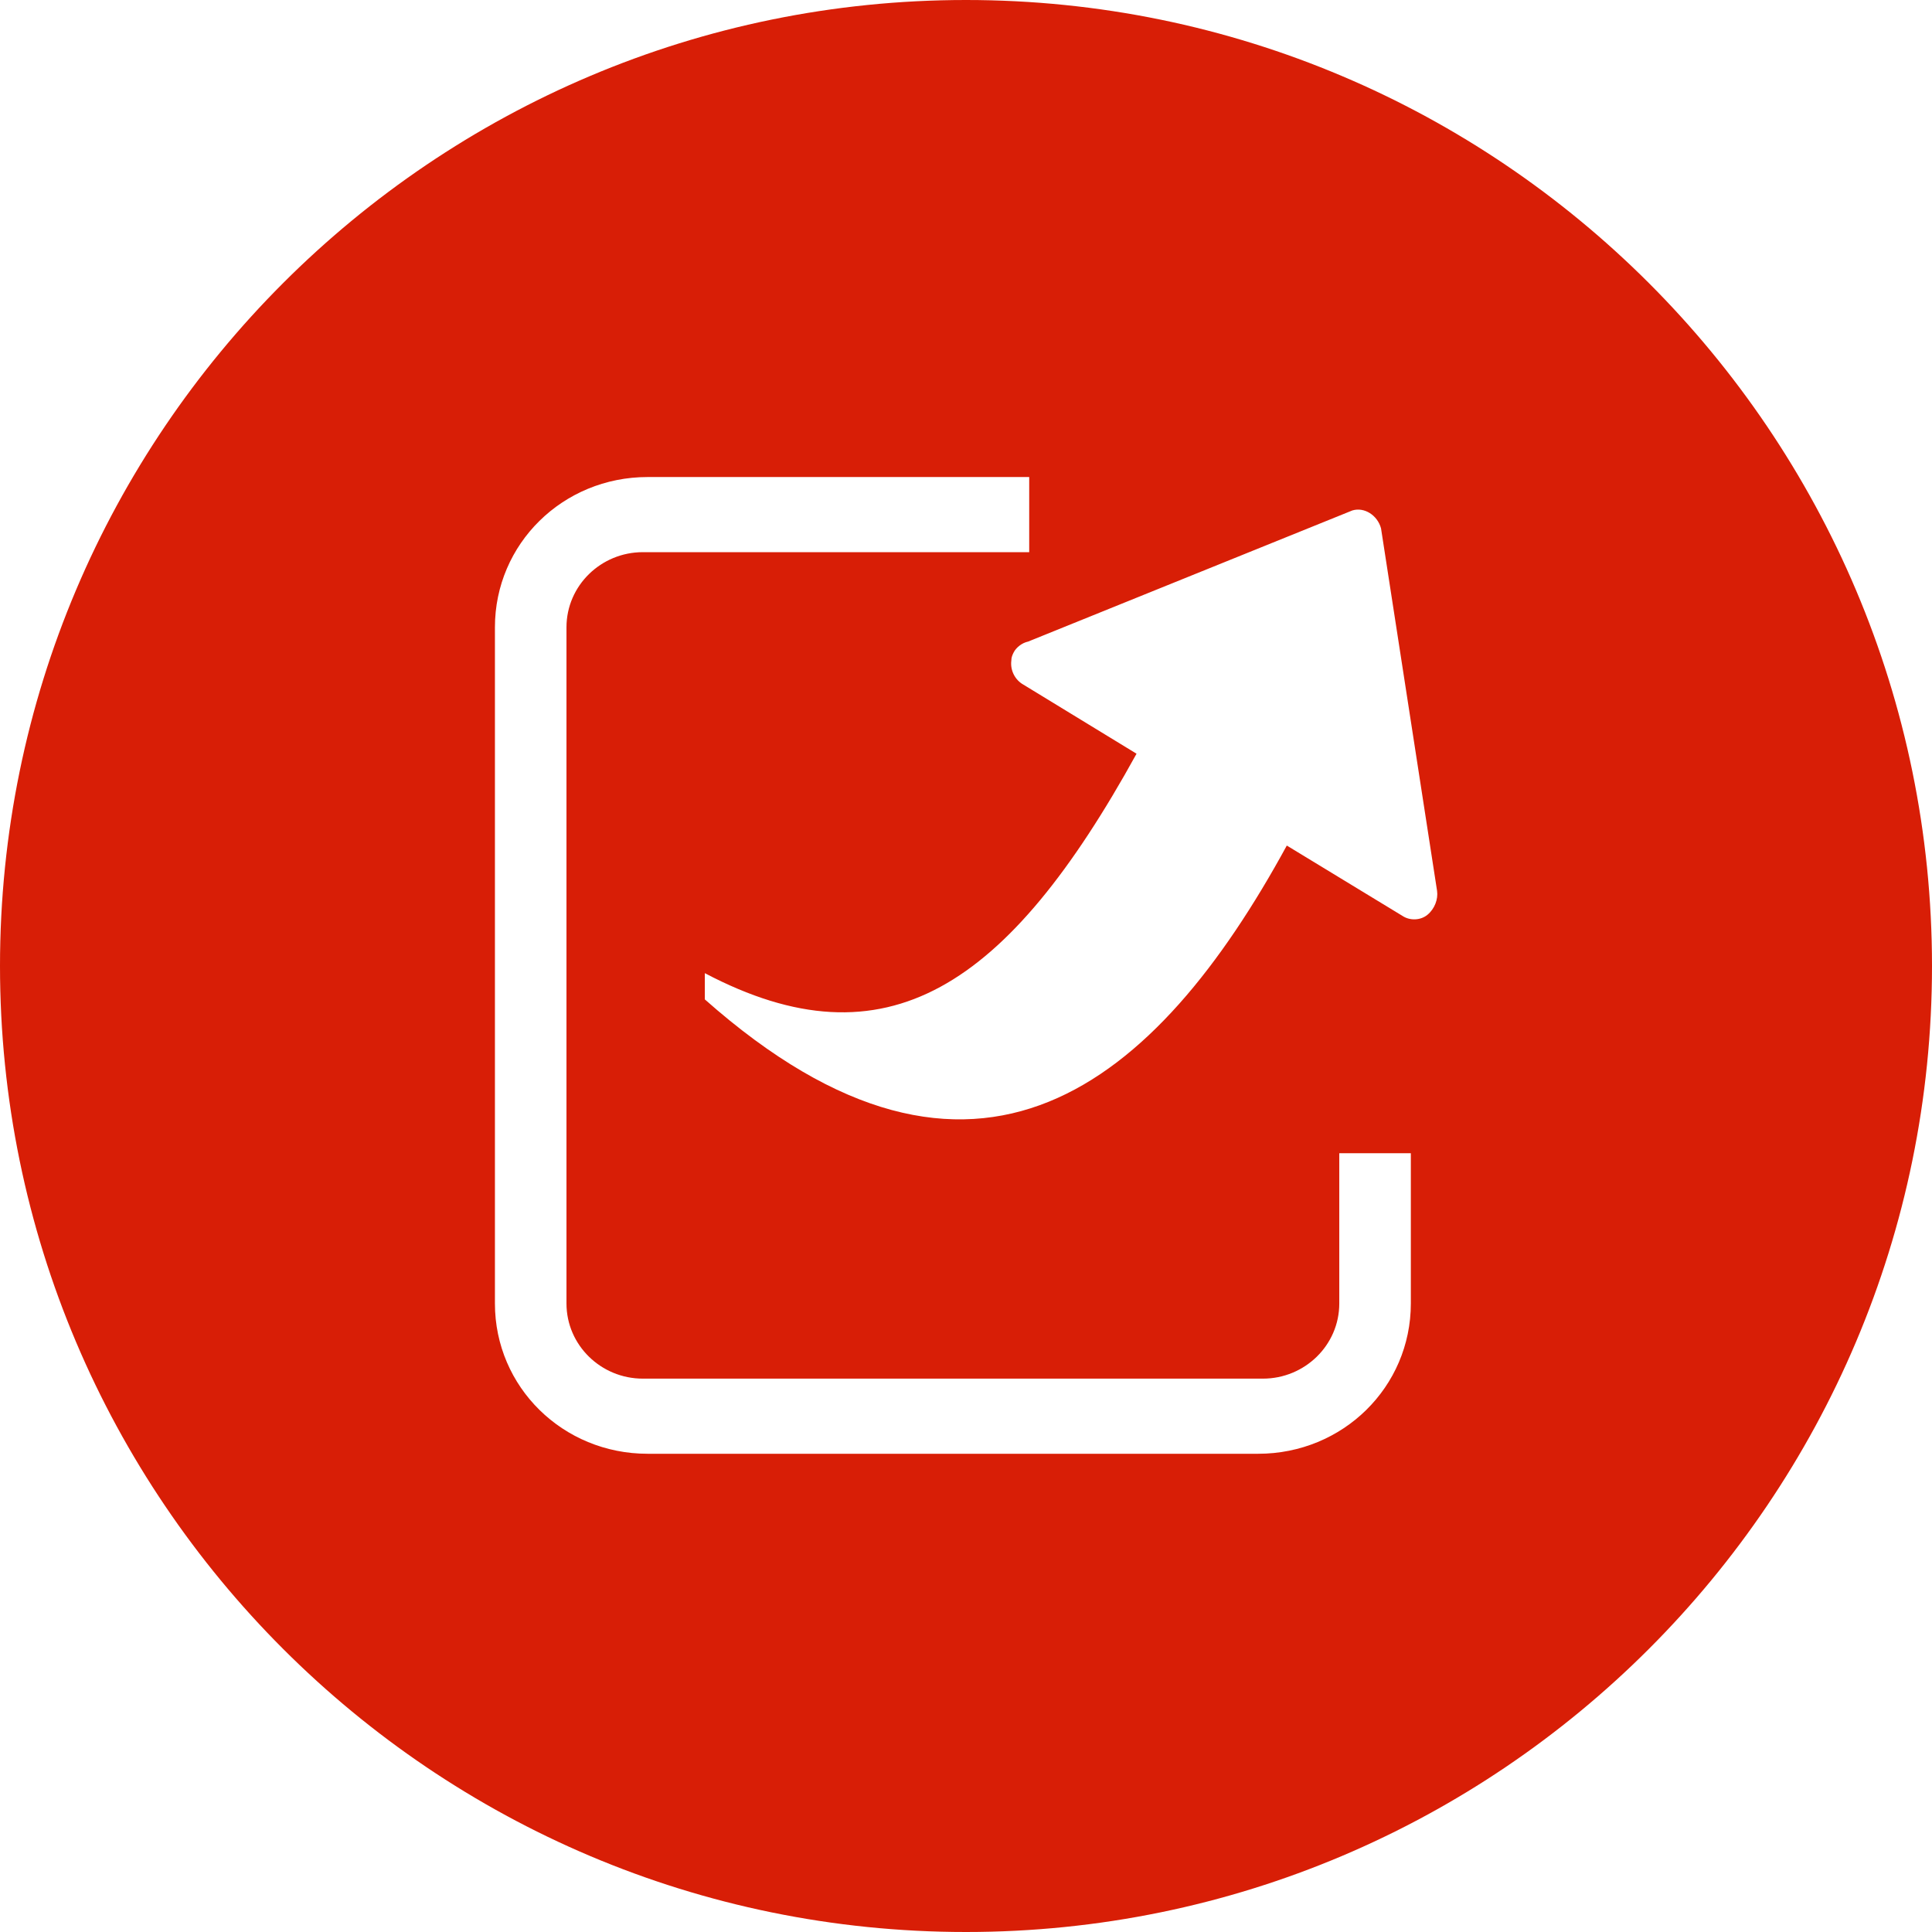
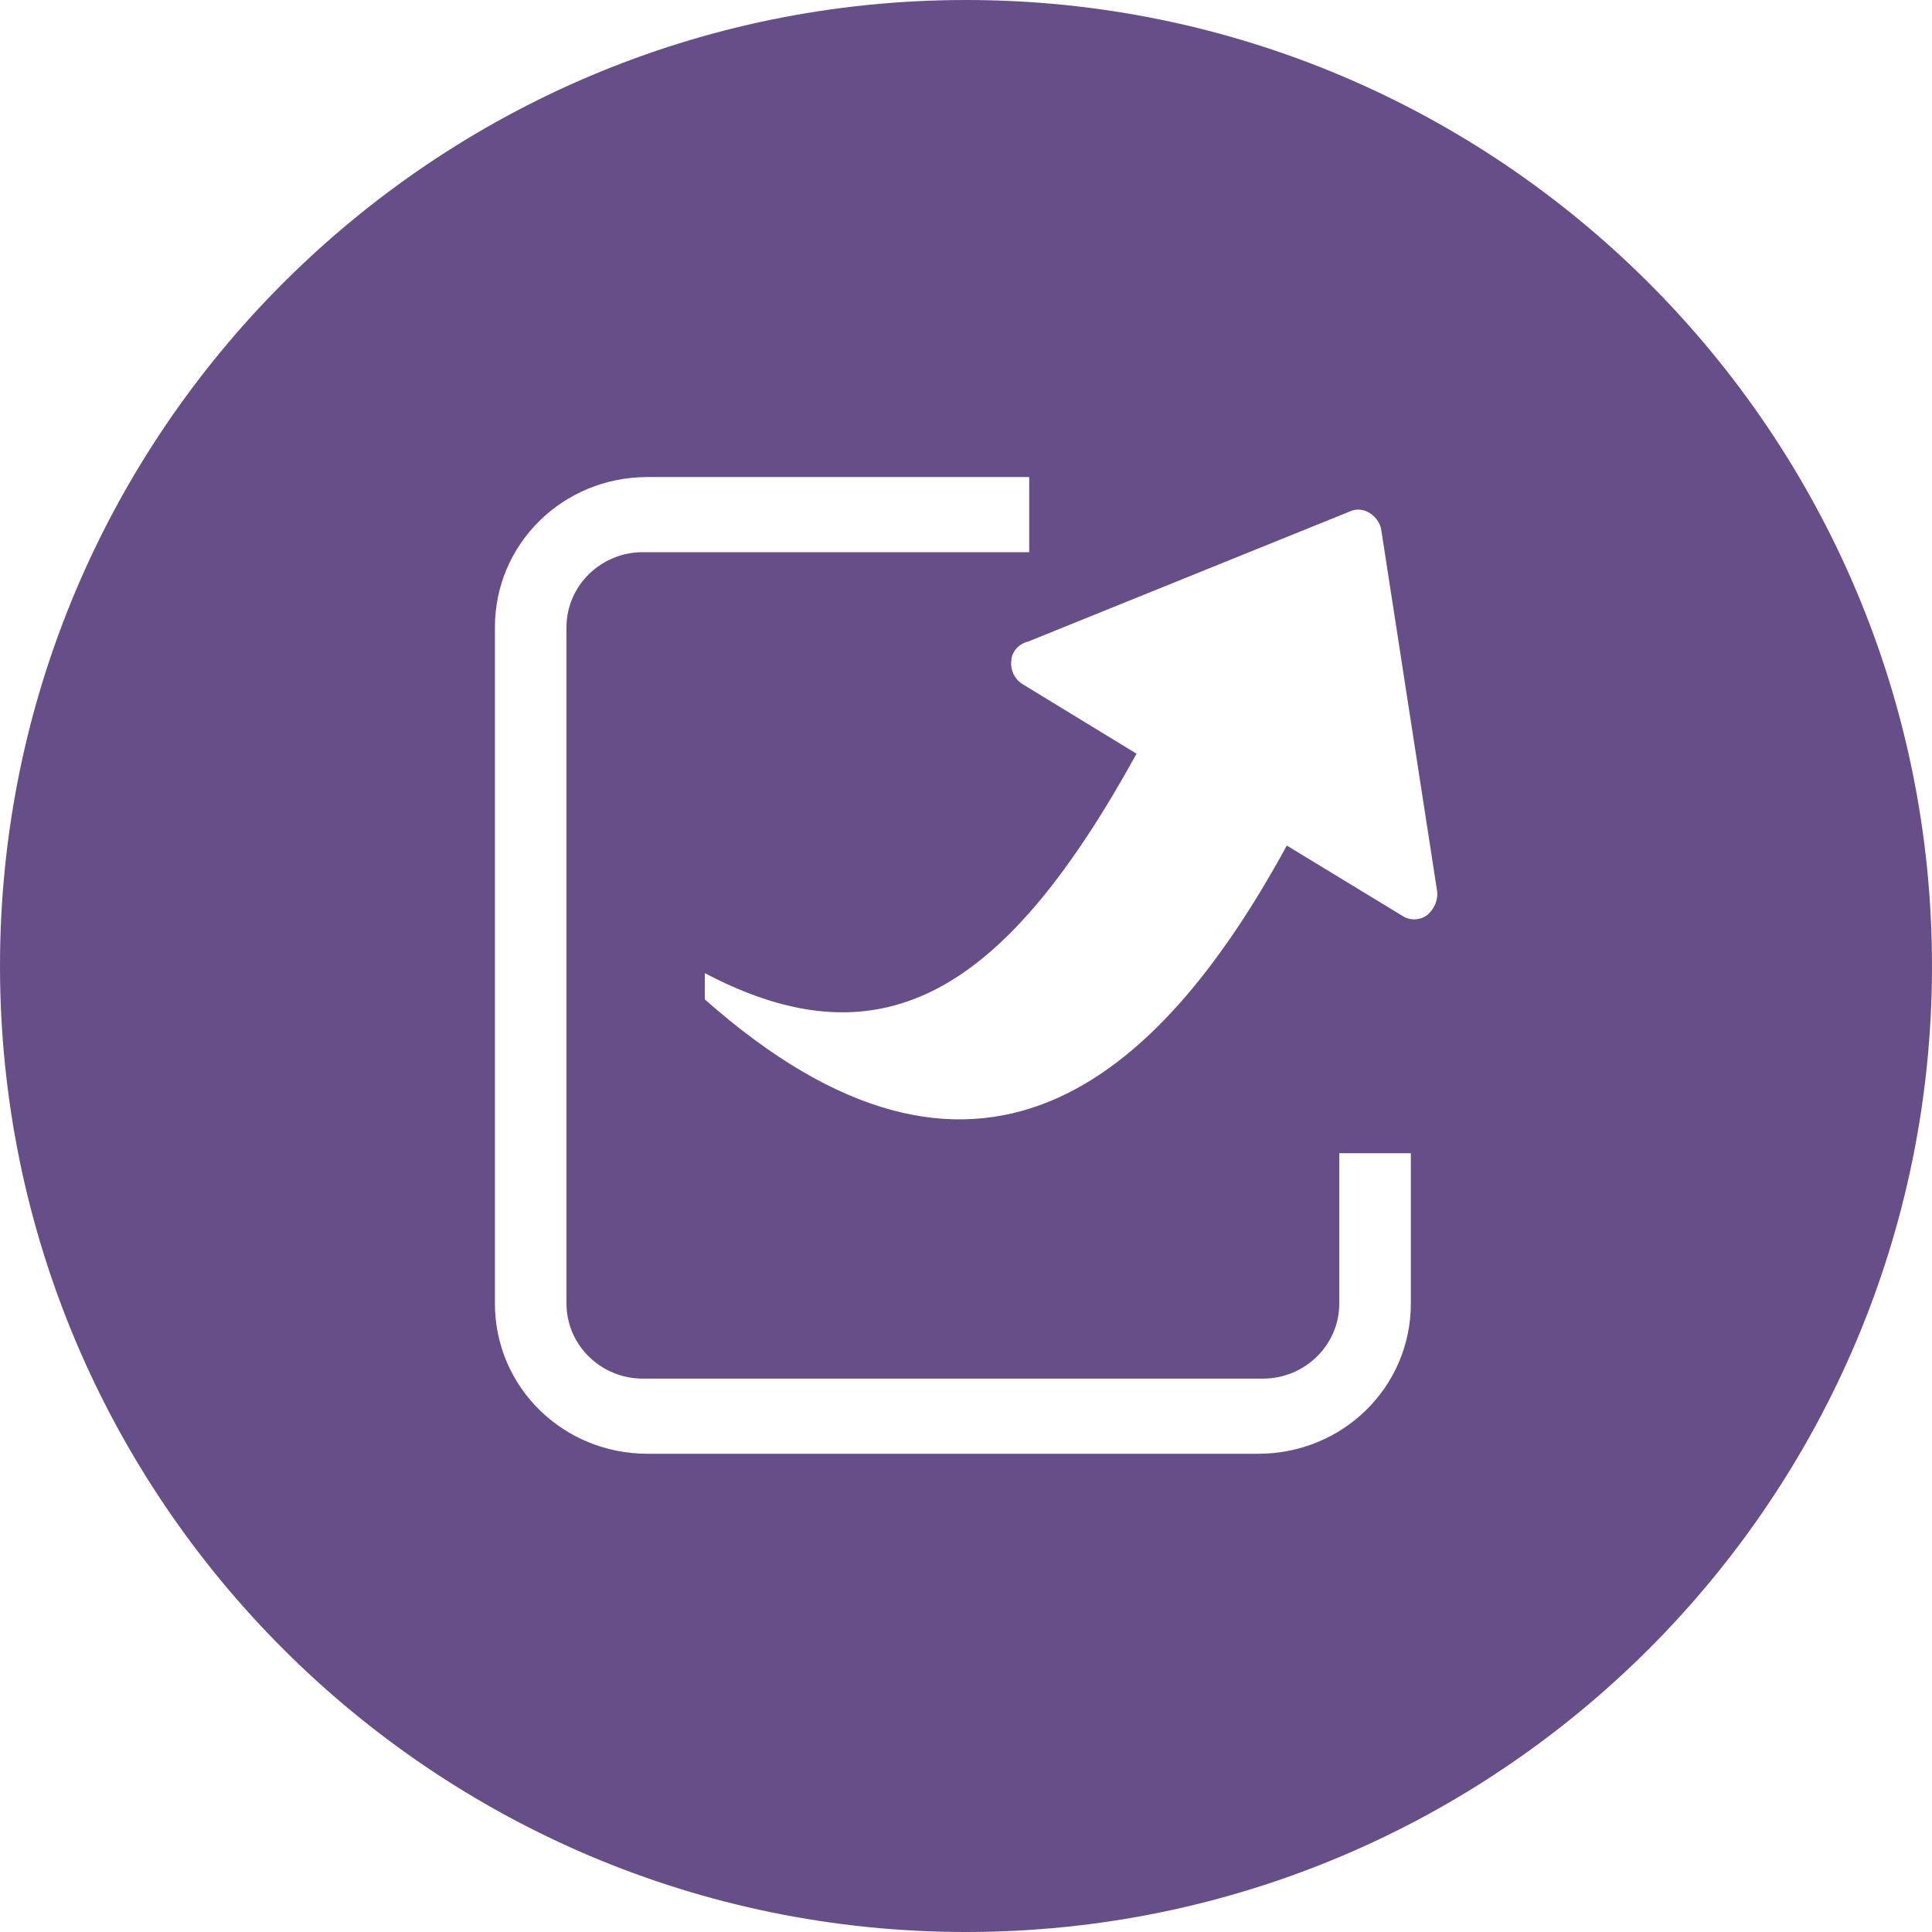
<svg xmlns="http://www.w3.org/2000/svg" t="1632451882112" class="icon" viewBox="0 0 1024 1024" version="1.1" p-id="24035" width="200" height="200">
-   <path d="M512 0C229.452 0 0 229.452 0 512s229.452 512 512 512 512-229.452 512-512S794.548 0 512 0z m235.773 690.884c0 44.247-36.03 79.644-80.909 79.644H343.23c-44.879 0-80.909-35.398-80.909-79.644V332.484c0-44.247 36.03-79.644 80.909-79.644h202.272v39.822H340.701c-22.123 0-40.454 17.699-40.454 39.822v358.4c0 22.123 18.331 39.822 40.454 39.822h328.691c22.123 0 40.454-17.699 40.454-39.822V611.24h37.926v79.644z m8.849-206.064c-3.793 3.16-9.481 3.16-13.274 0.632l-61.314-37.294c-68.899 126.42-164.978 208.593-308.464 81.541v-13.906c96.079 50.568 160.553 7.585 228.82-116.306l-60.049-36.662c-4.425-2.528-6.953-7.585-6.321-12.642 0-1.896 0.632-3.16 1.264-4.425 1.264-2.528 4.425-5.057 7.585-5.689l171.931-69.531c6.321-1.896 13.274 2.528 15.17 9.481l29.709 192.158c0.632 4.425-1.264 9.481-5.057 12.642z" fill="#d81e06" p-id="24036" />
+   <path d="M512 0C229.452 0 0 229.452 0 512s229.452 512 512 512 512-229.452 512-512S794.548 0 512 0z m235.773 690.884c0 44.247-36.03 79.644-80.909 79.644H343.23c-44.879 0-80.909-35.398-80.909-79.644V332.484c0-44.247 36.03-79.644 80.909-79.644h202.272v39.822H340.701c-22.123 0-40.454 17.699-40.454 39.822v358.4c0 22.123 18.331 39.822 40.454 39.822h328.691c22.123 0 40.454-17.699 40.454-39.822V611.24h37.926v79.644z m8.849-206.064c-3.793 3.16-9.481 3.16-13.274 0.632l-61.314-37.294c-68.899 126.42-164.978 208.593-308.464 81.541v-13.906c96.079 50.568 160.553 7.585 228.82-116.306l-60.049-36.662c-4.425-2.528-6.953-7.585-6.321-12.642 0-1.896 0.632-3.16 1.264-4.425 1.264-2.528 4.425-5.057 7.585-5.689l171.931-69.531c6.321-1.896 13.274 2.528 15.17 9.481l29.709 192.158c0.632 4.425-1.264 9.481-5.057 12.642z" fill="#664E88" p-id="24036" />
</svg>
